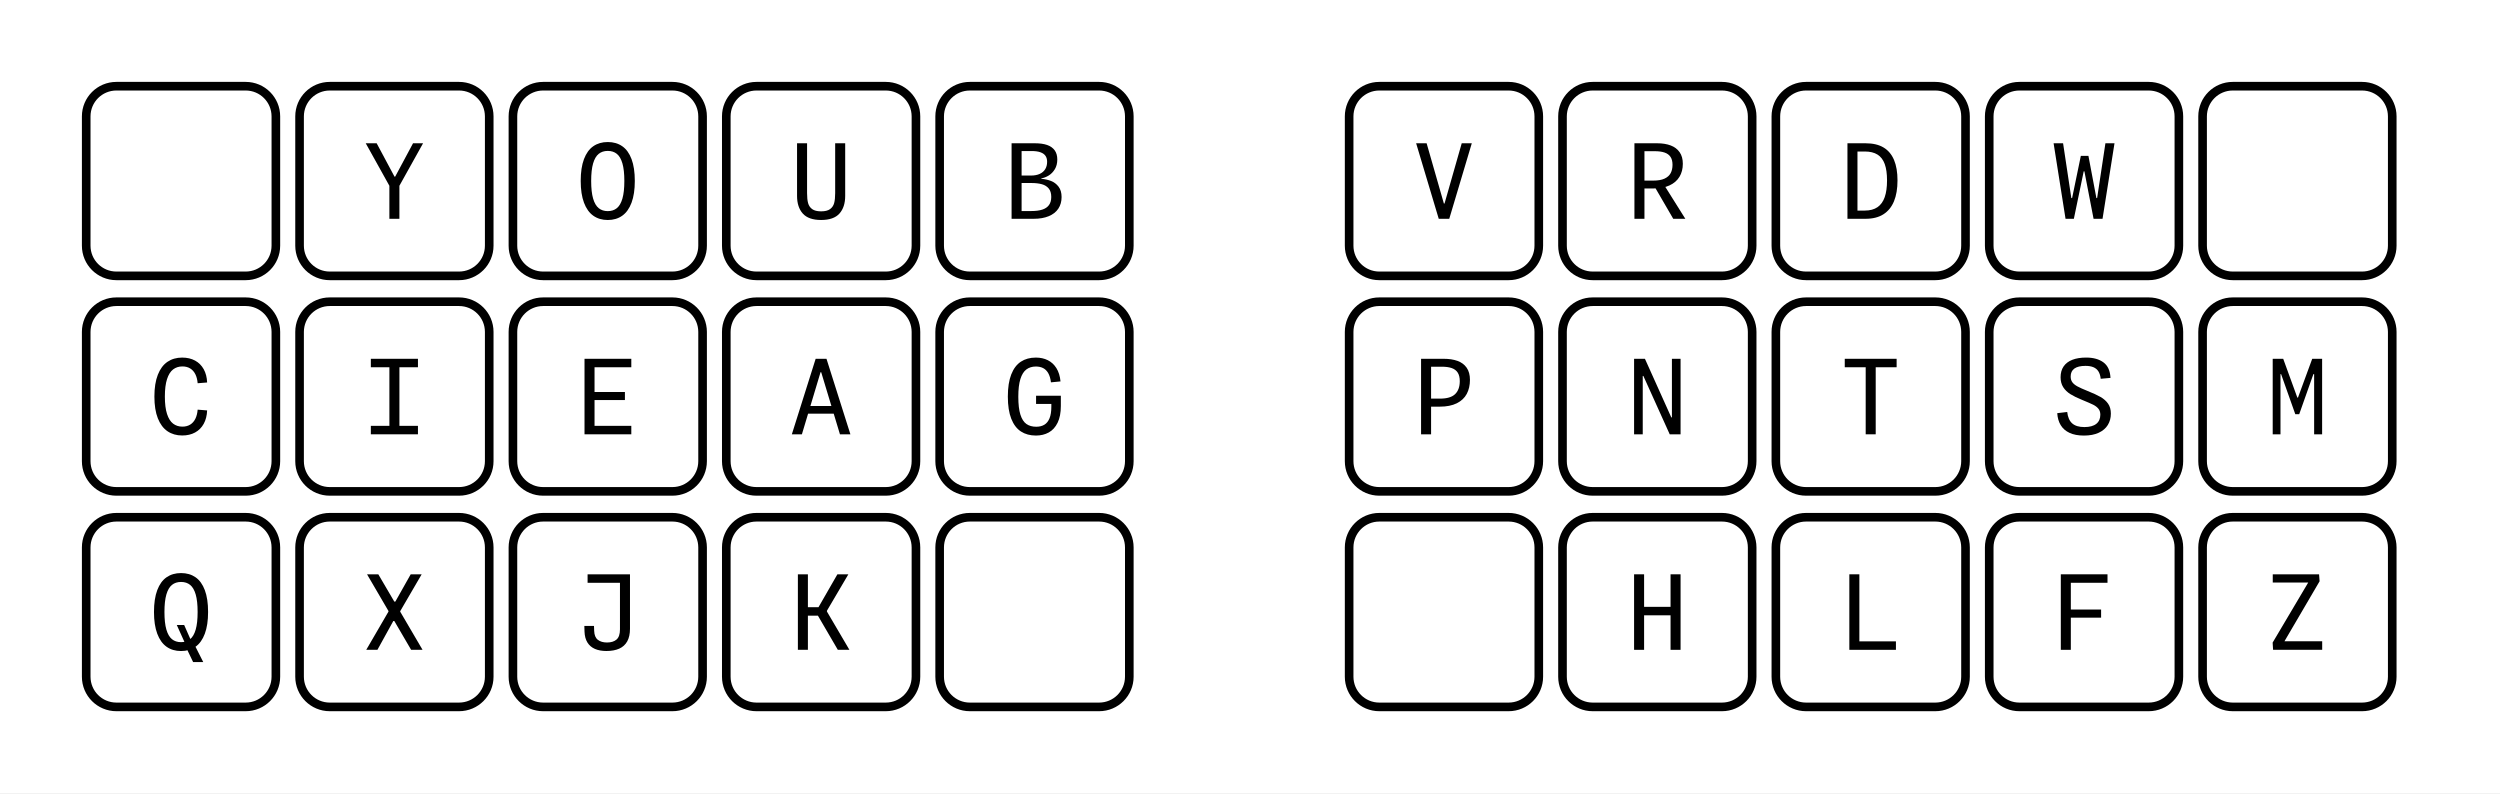
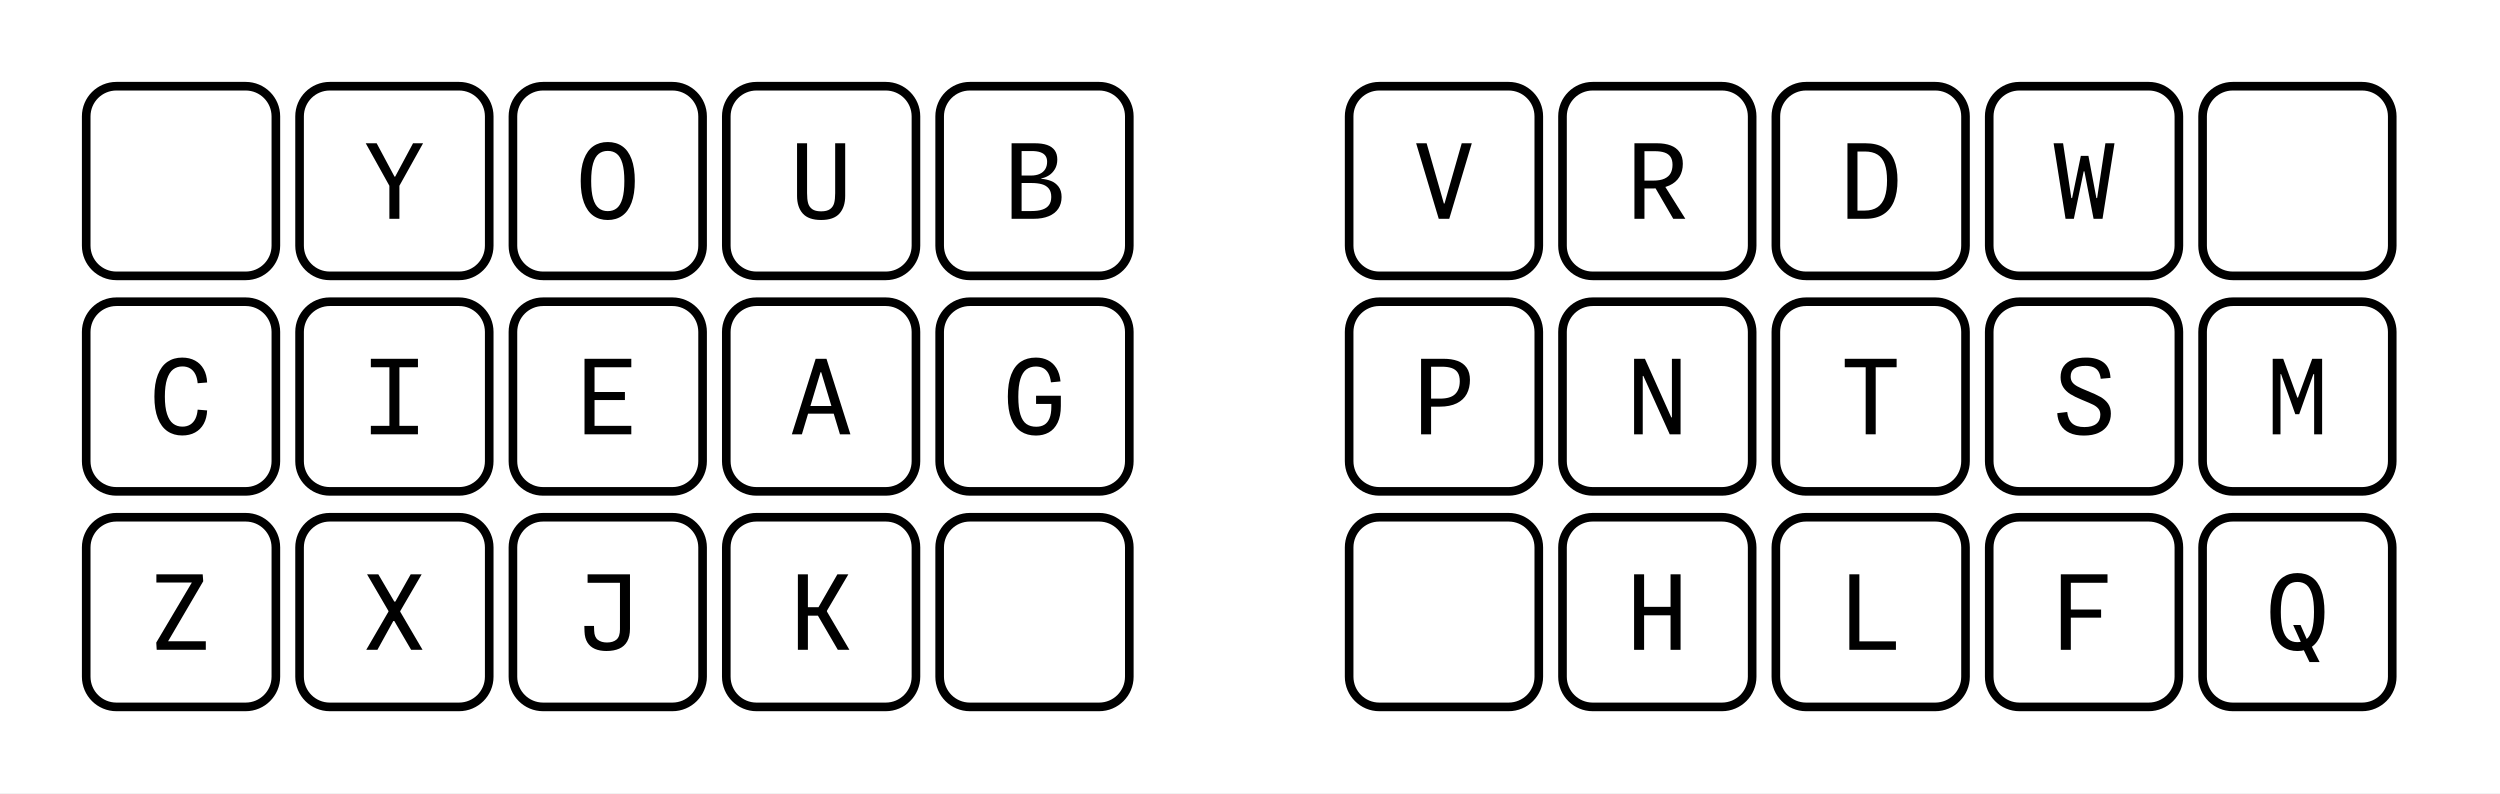
<svg xmlns="http://www.w3.org/2000/svg" xmlns:xlink="http://www.w3.org/1999/xlink" viewBox="0 0 290 92" width="290pt" height="92pt">
  <path fill="#ffffff" fill-rule="nonzero" d="M 0 0v 92h 290v -92Z " />
  <g transform="translate(10 10)">
    <g>
      <path fill="none" stroke="#000000" stroke-width="1" stroke-linecap="butt" stroke-linejoin="miter" stroke-miterlimit="4" d="M 0 0m 3.5 0h 15c 1.933 0 3.5 1.567 3.5 3.5v 15c 0 1.933 -1.567 3.5 -3.5 3.5h -15c -1.933 0 -3.5 -1.567 -3.5 -3.5v -15c 0 -1.933 1.567 -3.5 3.5 -3.5" />
      <g transform="matrix(1 0 0 -1 7.28 15.38)" />
    </g>
    <g transform="matrix(1 0 0 -1 22 22)" />
    <g transform="translate(24.75)">
      <path fill="none" stroke="#000000" stroke-width="1" stroke-linecap="butt" stroke-linejoin="miter" stroke-miterlimit="4" d="M 0 0m 3.5 0h 15c 1.933 0 3.5 1.567 3.5 3.5v 15c 0 1.933 -1.567 3.5 -3.5 3.5h -15c -1.933 0 -3.5 -1.567 -3.5 -3.5v -15c 0 -1.933 1.567 -3.5 3.5 -3.5" />
      <g transform="matrix(1 0 0 -1 7.28 15.38)">
        <use xlink:href="#gF81D1D8D7D5C3CD531D9CE85F6312DC6" x="0" y="0" fill="#000000" fill-rule="nonzero" />
      </g>
    </g>
    <g transform="matrix(1 0 0 -1 46.75 22)" />
    <g transform="translate(49.5)">
      <path fill="none" stroke="#000000" stroke-width="1" stroke-linecap="butt" stroke-linejoin="miter" stroke-miterlimit="4" d="M 0 0m 3.5 0h 15c 1.933 0 3.5 1.567 3.5 3.5v 15c 0 1.933 -1.567 3.5 -3.5 3.5h -15c -1.933 0 -3.5 -1.567 -3.5 -3.5v -15c 0 -1.933 1.567 -3.5 3.5 -3.5" />
      <g transform="matrix(1 0 0 -1 7.28 15.38)">
        <use xlink:href="#g55170A05AB7D95E314842EBCA35113AB" x="0" y="0" fill="#000000" fill-rule="nonzero" />
      </g>
    </g>
    <g transform="matrix(1 0 0 -1 71.5 22)" />
    <g transform="translate(74.25)">
      <path fill="none" stroke="#000000" stroke-width="1" stroke-linecap="butt" stroke-linejoin="miter" stroke-miterlimit="4" d="M 0 0m 3.5 0h 15c 1.933 0 3.5 1.567 3.5 3.5v 15c 0 1.933 -1.567 3.5 -3.5 3.5h -15c -1.933 0 -3.5 -1.567 -3.5 -3.5v -15c 0 -1.933 1.567 -3.5 3.5 -3.5" />
      <g transform="matrix(1 0 0 -1 7.28 15.38)">
        <use xlink:href="#gF7A32F4998AF6D0B096FC54F93CAEB74" x="0" y="0" fill="#000000" fill-rule="nonzero" />
      </g>
    </g>
    <g transform="matrix(1 0 0 -1 96.25 22)" />
    <g transform="translate(99)">
      <path fill="none" stroke="#000000" stroke-width="1" stroke-linecap="butt" stroke-linejoin="miter" stroke-miterlimit="4" d="M 0 0m 3.5 0h 15c 1.933 0 3.5 1.567 3.5 3.5v 15c 0 1.933 -1.567 3.5 -3.5 3.5h -15c -1.933 0 -3.5 -1.567 -3.5 -3.5v -15c 0 -1.933 1.567 -3.5 3.5 -3.5" />
      <g transform="matrix(1 0 0 -1 7.28 15.38)">
        <use xlink:href="#gEEEC33E9A8C63BD3D67A4902F3AEB9E5" x="0" y="0" fill="#000000" fill-rule="nonzero" />
      </g>
    </g>
    <g transform="matrix(1 0 0 -1 121 22)" />
    <g transform="translate(123.75 22)" />
    <g transform="matrix(1 0 0 -1 143.75 22)" />
    <g transform="translate(146.5)">
      <path fill="none" stroke="#000000" stroke-width="1" stroke-linecap="butt" stroke-linejoin="miter" stroke-miterlimit="4" d="M 0 0m 3.5 0h 15c 1.933 0 3.5 1.567 3.5 3.5v 15c 0 1.933 -1.567 3.5 -3.5 3.5h -15c -1.933 0 -3.5 -1.567 -3.5 -3.5v -15c 0 -1.933 1.567 -3.5 3.5 -3.5" />
      <g transform="matrix(1 0 0 -1 7.28 15.38)">
        <use xlink:href="#gA90E4D7E0D2E02DD4B8C9168335211EA" x="0" y="0" fill="#000000" fill-rule="nonzero" />
      </g>
    </g>
    <g transform="matrix(1 0 0 -1 168.5 22)" />
    <g transform="translate(171.25)">
      <path fill="none" stroke="#000000" stroke-width="1" stroke-linecap="butt" stroke-linejoin="miter" stroke-miterlimit="4" d="M 0 0m 3.5 0h 15c 1.933 0 3.5 1.567 3.5 3.5v 15c 0 1.933 -1.567 3.5 -3.5 3.5h -15c -1.933 0 -3.5 -1.567 -3.5 -3.5v -15c 0 -1.933 1.567 -3.5 3.5 -3.5" />
      <g transform="matrix(1 0 0 -1 7.28 15.38)">
        <use xlink:href="#g6B569A06E3786DE1A340BA88F7EAD269" x="0" y="0" fill="#000000" fill-rule="nonzero" />
      </g>
    </g>
    <g transform="matrix(1 0 0 -1 193.25 22)" />
    <g transform="translate(196)">
      <path fill="none" stroke="#000000" stroke-width="1" stroke-linecap="butt" stroke-linejoin="miter" stroke-miterlimit="4" d="M 0 0m 3.5 0h 15c 1.933 0 3.5 1.567 3.5 3.5v 15c 0 1.933 -1.567 3.5 -3.5 3.5h -15c -1.933 0 -3.5 -1.567 -3.5 -3.5v -15c 0 -1.933 1.567 -3.5 3.5 -3.5" />
      <g transform="matrix(1 0 0 -1 7.28 15.38)">
        <use xlink:href="#gAC31615EBC065F8D578738B6F892737A" x="0" y="0" fill="#000000" fill-rule="nonzero" />
      </g>
    </g>
    <g transform="matrix(1 0 0 -1 218 22)" />
    <g transform="translate(220.75)">
      <path fill="none" stroke="#000000" stroke-width="1" stroke-linecap="butt" stroke-linejoin="miter" stroke-miterlimit="4" d="M 0 0m 3.5 0h 15c 1.933 0 3.5 1.567 3.5 3.5v 15c 0 1.933 -1.567 3.5 -3.5 3.5h -15c -1.933 0 -3.5 -1.567 -3.5 -3.5v -15c 0 -1.933 1.567 -3.5 3.5 -3.5" />
      <g transform="matrix(1 0 0 -1 7.28 15.38)">
        <use xlink:href="#g94E56618F1EFF1C747662F8217B0279F" x="0" y="0" fill="#000000" fill-rule="nonzero" />
      </g>
    </g>
    <g transform="matrix(1 0 0 -1 242.75 22)" />
    <g transform="translate(245.5)">
      <path fill="none" stroke="#000000" stroke-width="1" stroke-linecap="butt" stroke-linejoin="miter" stroke-miterlimit="4" d="M 0 0m 3.5 0h 15c 1.933 0 3.5 1.567 3.5 3.5v 15c 0 1.933 -1.567 3.5 -3.5 3.5h -15c -1.933 0 -3.5 -1.567 -3.5 -3.5v -15c 0 -1.933 1.567 -3.5 3.5 -3.5" />
      <g transform="matrix(1 0 0 -1 7.28 15.38)" />
    </g>
  </g>
  <g transform="translate(10 35)">
    <g>
      <path fill="none" stroke="#000000" stroke-width="1" stroke-linecap="butt" stroke-linejoin="miter" stroke-miterlimit="4" d="M 0 0m 3.5 0h 15c 1.933 0 3.5 1.567 3.5 3.5v 15c 0 1.933 -1.567 3.5 -3.5 3.5h -15c -1.933 0 -3.5 -1.567 -3.5 -3.5v -15c 0 -1.933 1.567 -3.5 3.5 -3.5" />
      <g transform="matrix(1 0 0 -1 7.28 15.38)">
        <use xlink:href="#gAC15794E2F74258D5CAADA386EE29F96" x="0" y="0" fill="#000000" fill-rule="nonzero" />
      </g>
    </g>
    <g transform="matrix(1 0 0 -1 22 22)" />
    <g transform="translate(24.75)">
      <path fill="none" stroke="#000000" stroke-width="1" stroke-linecap="butt" stroke-linejoin="miter" stroke-miterlimit="4" d="M 0 0m 3.5 0h 15c 1.933 0 3.5 1.567 3.5 3.5v 15c 0 1.933 -1.567 3.5 -3.5 3.5h -15c -1.933 0 -3.5 -1.567 -3.5 -3.5v -15c 0 -1.933 1.567 -3.5 3.5 -3.5" />
      <g transform="matrix(1 0 0 -1 7.28 15.38)">
        <use xlink:href="#g6778EEA13AF1D1E521F0EEBAB962D8B1" x="0" y="0" fill="#000000" fill-rule="nonzero" />
      </g>
    </g>
    <g transform="matrix(1 0 0 -1 46.75 22)" />
    <g transform="translate(49.5)">
      <path fill="none" stroke="#000000" stroke-width="1" stroke-linecap="butt" stroke-linejoin="miter" stroke-miterlimit="4" d="M 0 0m 3.5 0h 15c 1.933 0 3.5 1.567 3.5 3.5v 15c 0 1.933 -1.567 3.5 -3.5 3.5h -15c -1.933 0 -3.5 -1.567 -3.5 -3.5v -15c 0 -1.933 1.567 -3.5 3.5 -3.5" />
      <g transform="matrix(1 0 0 -1 7.28 15.38)">
        <use xlink:href="#gB8676FBDE6E8F6D3F4261D4361DB0D92" x="0" y="0" fill="#000000" fill-rule="nonzero" />
      </g>
    </g>
    <g transform="matrix(1 0 0 -1 71.5 22)" />
    <g transform="translate(74.25)">
      <path fill="none" stroke="#000000" stroke-width="1" stroke-linecap="butt" stroke-linejoin="miter" stroke-miterlimit="4" d="M 0 0m 3.5 0h 15c 1.933 0 3.5 1.567 3.5 3.5v 15c 0 1.933 -1.567 3.5 -3.5 3.5h -15c -1.933 0 -3.5 -1.567 -3.5 -3.5v -15c 0 -1.933 1.567 -3.5 3.5 -3.5" />
      <g transform="matrix(1 0 0 -1 7.28 15.38)">
        <use xlink:href="#gA1E86D9C7876170A98B5F1F7DE788E87" x="0" y="0" fill="#000000" fill-rule="nonzero" />
      </g>
    </g>
    <g transform="matrix(1 0 0 -1 96.25 22)" />
    <g transform="translate(99)">
      <path fill="none" stroke="#000000" stroke-width="1" stroke-linecap="butt" stroke-linejoin="miter" stroke-miterlimit="4" d="M 0 0m 3.5 0h 15c 1.933 0 3.5 1.567 3.5 3.5v 15c 0 1.933 -1.567 3.5 -3.5 3.5h -15c -1.933 0 -3.5 -1.567 -3.5 -3.5v -15c 0 -1.933 1.567 -3.5 3.5 -3.5" />
      <g transform="matrix(1 0 0 -1 7.28 15.38)">
        <use xlink:href="#g953B36FCF0BCFC8198F0FE85A38EB3BD" x="0" y="0" fill="#000000" fill-rule="nonzero" />
      </g>
    </g>
    <g transform="matrix(1 0 0 -1 121 22)" />
    <g transform="translate(123.75 22)" />
    <g transform="matrix(1 0 0 -1 143.75 22)" />
    <g transform="translate(146.5)">
      <path fill="none" stroke="#000000" stroke-width="1" stroke-linecap="butt" stroke-linejoin="miter" stroke-miterlimit="4" d="M 0 0m 3.5 0h 15c 1.933 0 3.5 1.567 3.5 3.5v 15c 0 1.933 -1.567 3.5 -3.5 3.5h -15c -1.933 0 -3.5 -1.567 -3.5 -3.5v -15c 0 -1.933 1.567 -3.5 3.5 -3.5" />
      <g transform="matrix(1 0 0 -1 7.28 15.38)">
        <use xlink:href="#gC3CB5ACDE75CB1D80CD546352777AE0D" x="0" y="0" fill="#000000" fill-rule="nonzero" />
      </g>
    </g>
    <g transform="matrix(1 0 0 -1 168.5 22)" />
    <g transform="translate(171.25)">
      <path fill="none" stroke="#000000" stroke-width="1" stroke-linecap="butt" stroke-linejoin="miter" stroke-miterlimit="4" d="M 0 0m 3.5 0h 15c 1.933 0 3.5 1.567 3.5 3.5v 15c 0 1.933 -1.567 3.5 -3.5 3.5h -15c -1.933 0 -3.5 -1.567 -3.5 -3.5v -15c 0 -1.933 1.567 -3.5 3.5 -3.5" />
      <g transform="matrix(1 0 0 -1 7.28 15.38)">
        <use xlink:href="#g7F122162EA9EDD3F1D1B97F5A2971AE5" x="0" y="0" fill="#000000" fill-rule="nonzero" />
      </g>
    </g>
    <g transform="matrix(1 0 0 -1 193.25 22)" />
    <g transform="translate(196)">
      <path fill="none" stroke="#000000" stroke-width="1" stroke-linecap="butt" stroke-linejoin="miter" stroke-miterlimit="4" d="M 0 0m 3.5 0h 15c 1.933 0 3.5 1.567 3.5 3.5v 15c 0 1.933 -1.567 3.5 -3.5 3.5h -15c -1.933 0 -3.5 -1.567 -3.5 -3.5v -15c 0 -1.933 1.567 -3.5 3.5 -3.5" />
      <g transform="matrix(1 0 0 -1 7.28 15.38)">
        <use xlink:href="#g4AC69970FFA3C5AE996ABD5574709EB0" x="0" y="0" fill="#000000" fill-rule="nonzero" />
      </g>
    </g>
    <g transform="matrix(1 0 0 -1 218 22)" />
    <g transform="translate(220.75)">
      <path fill="none" stroke="#000000" stroke-width="1" stroke-linecap="butt" stroke-linejoin="miter" stroke-miterlimit="4" d="M 0 0m 3.5 0h 15c 1.933 0 3.5 1.567 3.5 3.5v 15c 0 1.933 -1.567 3.5 -3.5 3.5h -15c -1.933 0 -3.5 -1.567 -3.5 -3.5v -15c 0 -1.933 1.567 -3.5 3.5 -3.5" />
      <g transform="matrix(1 0 0 -1 7.28 15.38)">
        <use xlink:href="#g906DBAAD97D77E212507CC7F838A6A7C" x="0" y="0" fill="#000000" fill-rule="nonzero" />
      </g>
    </g>
    <g transform="matrix(1 0 0 -1 242.75 22)" />
    <g transform="translate(245.5)">
      <path fill="none" stroke="#000000" stroke-width="1" stroke-linecap="butt" stroke-linejoin="miter" stroke-miterlimit="4" d="M 0 0m 3.5 0h 15c 1.933 0 3.5 1.567 3.5 3.5v 15c 0 1.933 -1.567 3.5 -3.5 3.5h -15c -1.933 0 -3.5 -1.567 -3.5 -3.5v -15c 0 -1.933 1.567 -3.5 3.5 -3.5" />
      <g transform="matrix(1 0 0 -1 7.28 15.38)">
        <use xlink:href="#g333A6B844D2D83823D2C6AA02C7FDFCE" x="0" y="0" fill="#000000" fill-rule="nonzero" />
      </g>
    </g>
  </g>
  <g transform="translate(10 60)">
    <g>
      <path fill="none" stroke="#000000" stroke-width="1" stroke-linecap="butt" stroke-linejoin="miter" stroke-miterlimit="4" d="M 0 0m 3.5 0h 15c 1.933 0 3.5 1.567 3.5 3.5v 15c 0 1.933 -1.567 3.5 -3.5 3.5h -15c -1.933 0 -3.5 -1.567 -3.5 -3.5v -15c 0 -1.933 1.567 -3.5 3.5 -3.5" />
      <g transform="matrix(1 0 0 -1 7.28 15.38)">
-         <use xlink:href="#g226F4083399CCBD290056C737194F35D" x="0" y="0" fill="#000000" fill-rule="nonzero" />
+         <use xlink:href="#gDB0772B5A0557374EBD58C48F1B2D8E6" x="0" y="0" fill="#000000" fill-rule="nonzero" />
      </g>
    </g>
    <g transform="matrix(1 0 0 -1 22 22)" />
    <g transform="translate(24.75)">
      <path fill="none" stroke="#000000" stroke-width="1" stroke-linecap="butt" stroke-linejoin="miter" stroke-miterlimit="4" d="M 0 0m 3.5 0h 15c 1.933 0 3.5 1.567 3.5 3.5v 15c 0 1.933 -1.567 3.5 -3.5 3.5h -15c -1.933 0 -3.5 -1.567 -3.5 -3.5v -15c 0 -1.933 1.567 -3.5 3.5 -3.5" />
      <g transform="matrix(1 0 0 -1 7.28 15.38)">
        <use xlink:href="#gBCFBB4CB2548C6DA43A25EC0B472DD8C" x="0" y="0" fill="#000000" fill-rule="nonzero" />
      </g>
    </g>
    <g transform="matrix(1 0 0 -1 46.75 22)" />
    <g transform="translate(49.5)">
      <path fill="none" stroke="#000000" stroke-width="1" stroke-linecap="butt" stroke-linejoin="miter" stroke-miterlimit="4" d="M 0 0m 3.5 0h 15c 1.933 0 3.5 1.567 3.5 3.5v 15c 0 1.933 -1.567 3.5 -3.5 3.5h -15c -1.933 0 -3.5 -1.567 -3.5 -3.5v -15c 0 -1.933 1.567 -3.5 3.5 -3.5" />
      <g transform="matrix(1 0 0 -1 7.28 15.38)">
        <use xlink:href="#g23E0AAEB303324C384E72AEB8678E752" x="0" y="0" fill="#000000" fill-rule="nonzero" />
      </g>
    </g>
    <g transform="matrix(1 0 0 -1 71.5 22)" />
    <g transform="translate(74.25)">
      <path fill="none" stroke="#000000" stroke-width="1" stroke-linecap="butt" stroke-linejoin="miter" stroke-miterlimit="4" d="M 0 0m 3.5 0h 15c 1.933 0 3.5 1.567 3.5 3.5v 15c 0 1.933 -1.567 3.5 -3.5 3.5h -15c -1.933 0 -3.5 -1.567 -3.5 -3.5v -15c 0 -1.933 1.567 -3.5 3.5 -3.5" />
      <g transform="matrix(1 0 0 -1 7.28 15.38)">
        <use xlink:href="#g956C72F7EC8CA91748810738A16E68A7" x="0" y="0" fill="#000000" fill-rule="nonzero" />
      </g>
    </g>
    <g transform="matrix(1 0 0 -1 96.25 22)" />
    <g transform="translate(99)">
      <path fill="none" stroke="#000000" stroke-width="1" stroke-linecap="butt" stroke-linejoin="miter" stroke-miterlimit="4" d="M 0 0m 3.5 0h 15c 1.933 0 3.5 1.567 3.5 3.5v 15c 0 1.933 -1.567 3.5 -3.5 3.5h -15c -1.933 0 -3.5 -1.567 -3.5 -3.5v -15c 0 -1.933 1.567 -3.5 3.5 -3.5" />
      <g transform="matrix(1 0 0 -1 7.28 15.38)" />
    </g>
    <g transform="matrix(1 0 0 -1 121 22)" />
    <g transform="translate(123.75 22)" />
    <g transform="matrix(1 0 0 -1 143.75 22)" />
    <g transform="translate(146.5)">
      <path fill="none" stroke="#000000" stroke-width="1" stroke-linecap="butt" stroke-linejoin="miter" stroke-miterlimit="4" d="M 0 0m 3.5 0h 15c 1.933 0 3.5 1.567 3.5 3.5v 15c 0 1.933 -1.567 3.5 -3.5 3.5h -15c -1.933 0 -3.5 -1.567 -3.5 -3.5v -15c 0 -1.933 1.567 -3.5 3.5 -3.5" />
      <g transform="matrix(1 0 0 -1 7.28 15.38)" />
    </g>
    <g transform="matrix(1 0 0 -1 168.5 22)" />
    <g transform="translate(171.25)">
      <path fill="none" stroke="#000000" stroke-width="1" stroke-linecap="butt" stroke-linejoin="miter" stroke-miterlimit="4" d="M 0 0m 3.5 0h 15c 1.933 0 3.5 1.567 3.5 3.5v 15c 0 1.933 -1.567 3.5 -3.5 3.5h -15c -1.933 0 -3.5 -1.567 -3.5 -3.5v -15c 0 -1.933 1.567 -3.5 3.5 -3.5" />
      <g transform="matrix(1 0 0 -1 7.28 15.38)">
        <use xlink:href="#gEEDA76364BDD381432F01D6A0D1B8438" x="0" y="0" fill="#000000" fill-rule="nonzero" />
      </g>
    </g>
    <g transform="matrix(1 0 0 -1 193.25 22)" />
    <g transform="translate(196)">
      <path fill="none" stroke="#000000" stroke-width="1" stroke-linecap="butt" stroke-linejoin="miter" stroke-miterlimit="4" d="M 0 0m 3.5 0h 15c 1.933 0 3.5 1.567 3.5 3.5v 15c 0 1.933 -1.567 3.5 -3.5 3.5h -15c -1.933 0 -3.5 -1.567 -3.5 -3.5v -15c 0 -1.933 1.567 -3.5 3.5 -3.5" />
      <g transform="matrix(1 0 0 -1 7.28 15.38)">
        <use xlink:href="#gE9D0D679D40CD9B86F16691B5FC1DBF6" x="0" y="0" fill="#000000" fill-rule="nonzero" />
      </g>
    </g>
    <g transform="matrix(1 0 0 -1 218 22)" />
    <g transform="translate(220.75)">
      <path fill="none" stroke="#000000" stroke-width="1" stroke-linecap="butt" stroke-linejoin="miter" stroke-miterlimit="4" d="M 0 0m 3.5 0h 15c 1.933 0 3.5 1.567 3.5 3.5v 15c 0 1.933 -1.567 3.5 -3.5 3.5h -15c -1.933 0 -3.5 -1.567 -3.5 -3.5v -15c 0 -1.933 1.567 -3.5 3.5 -3.5" />
      <g transform="matrix(1 0 0 -1 7.28 15.38)">
        <use xlink:href="#g5EECB7EBD49DAC3E8587ACA784A17676" x="0" y="0" fill="#000000" fill-rule="nonzero" />
      </g>
    </g>
    <g transform="matrix(1 0 0 -1 242.75 22)" />
    <g transform="translate(245.5)">
      <path fill="none" stroke="#000000" stroke-width="1" stroke-linecap="butt" stroke-linejoin="miter" stroke-miterlimit="4" d="M 0 0m 3.5 0h 15c 1.933 0 3.5 1.567 3.5 3.5v 15c 0 1.933 -1.567 3.5 -3.5 3.5h -15c -1.933 0 -3.5 -1.567 -3.5 -3.5v -15c 0 -1.933 1.567 -3.5 3.5 -3.5" />
      <g transform="matrix(1 0 0 -1 7.28 15.38)">
-         <use xlink:href="#gDB0772B5A0557374EBD58C48F1B2D8E6" x="0" y="0" fill="#000000" fill-rule="nonzero" />
+         <use xlink:href="#g226F4083399CCBD290056C737194F35D" x="0" y="0" fill="#000000" fill-rule="nonzero" />
      </g>
    </g>
  </g>
  <defs>
    <symbol id="gF81D1D8D7D5C3CD531D9CE85F6312DC6" overflow="visible">
      <path d="M 0 0m 3.138 0v 4.612h 1.162v -4.612h -1.162Z m -1.476 8.76l 2.072 -3.872h 0.074l 2.074 3.872h 1.164l -2.826 -5.074h -1.002l -2.822 5.074h 1.266Z " />
    </symbol>
    <symbol id="g55170A05AB7D95E314842EBCA35113AB" overflow="visible">
      <path d="M 0 0m 6.479 1.868q -0.379 -1.014 -1.079 -1.511q -0.7 -0.497 -1.678 -0.497q -0.978 0 -1.679 0.497q -0.701 0.497 -1.081 1.511q -0.38 1.014 -0.38 2.52q 0 1.526 0.379 2.534q 0.379 1.008 1.081 1.495q 0.702 0.487 1.68 0.487q 0.978 0 1.679 -0.487q 0.701 -0.487 1.079 -1.495q 0.378 -1.008 0.378 -2.534q 0 -1.506 -0.379 -2.52Z m -1.058 4.554q -0.223 0.768 -0.646 1.11q -0.423 0.342 -1.053 0.342q -0.63 0 -1.054 -0.342q -0.424 -0.342 -0.648 -1.111q -0.224 -0.769 -0.224 -2.033q 0 -1.268 0.224 -2.039q 0.224 -0.771 0.648 -1.115q 0.424 -0.344 1.054 -0.344q 0.63 0 1.053 0.344q 0.423 0.344 0.646 1.114q 0.223 0.77 0.223 2.04q 0 1.266 -0.223 2.034Z " />
    </symbol>
    <symbol id="gF7A32F4998AF6D0B096FC54F93CAEB74" overflow="visible">
      <path d="M 0 0m 4.757 1.123q 0.355 0.259 0.474 0.697q 0.119 0.438 0.119 1.154v 5.786h 1.162v -6.106q 0 -1.3 -0.666 -2.046q -0.666 -0.746 -2.126 -0.746q -1.46 0 -2.126 0.746q -0.666 0.746 -0.666 2.046v 6.106h 1.162v -5.786q 0 -0.716 0.119 -1.154q 0.119 -0.438 0.474 -0.697q 0.355 -0.259 1.037 -0.259q 0.682 0 1.037 0.259Z " />
    </symbol>
    <symbol id="gEEEC33E9A8C63BD3D67A4902F3AEB9E5" overflow="visible">
      <path d="M 0 0m 1.064 0v 8.76h 1.162v -8.76h -1.162Z m 4.118 8.564q 0.57 -0.196 0.877 -0.615q 0.307 -0.419 0.307 -1.065q 0 -0.658 -0.283 -1.128q -0.283 -0.47 -0.708 -0.732q -0.425 -0.262 -0.865 -0.336v -0.048q 0.604 -0.048 1.128 -0.252q 0.524 -0.204 0.875 -0.661q 0.351 -0.457 0.351 -1.203q 0 -0.782 -0.379 -1.35q -0.379 -0.568 -1.108 -0.871q -0.729 -0.303 -1.747 -0.303h -1.738v 0.9h 1.478q 0.758 0 1.264 0.167q 0.506 0.167 0.769 0.528q 0.263 0.361 0.263 0.941q 0 0.62 -0.291 0.975q -0.291 0.355 -0.794 0.497q -0.503 0.142 -1.211 0.142h -1.928l -0.004 0.866h 1.878q 0.592 0 1.012 0.192q 0.42 0.192 0.639 0.551q 0.219 0.359 0.219 0.857q 0 0.404 -0.183 0.678q -0.183 0.274 -0.584 0.42q -0.401 0.146 -1.049 0.146h -1.566v 0.9h 1.978q 0.83 0 1.4 -0.196Z " />
    </symbol>
    <symbol id="gA90E4D7E0D2E02DD4B8C9168335211EA" overflow="visible">
      <path d="M 0 0m 1.708 8.76l 2.002 -6.988h 0.076l 1.994 6.988h 1.168l -2.614 -8.76h -1.22l -2.622 8.76h 1.216Z " />
    </symbol>
    <symbol id="g6B569A06E3786DE1A340BA88F7EAD269" overflow="visible">
      <path d="M 0 0m 6.968 0h -1.402l -2.22 3.824l 1.06 0.258l 2.562 -4.082Z m -5.904 0v 8.76h 1.162v -8.76h -1.162Z m 3.482 4.655q 0.494 0.225 0.715 0.631q 0.221 0.406 0.221 0.978q 0 0.57 -0.232 0.917q -0.232 0.347 -0.689 0.504q -0.457 0.157 -1.159 0.157h -1.598v 0.918h 1.9q 0.904 0 1.569 -0.253q 0.665 -0.253 1.035 -0.783q 0.37 -0.53 0.37 -1.344q 0 -0.868 -0.392 -1.512q -0.392 -0.644 -1.153 -0.996q -0.761 -0.352 -1.837 -0.352h -1.512v 0.91h 1.474q 0.794 0 1.288 0.225Z " />
    </symbol>
    <symbol id="gAC31615EBC065F8D578738B6F892737A" overflow="visible">
      <path d="M 0 0m 1.024 0v 8.76h 1.162v -8.76h -1.162Z m 4.325 6.351q -0.267 0.737 -0.836 1.096q -0.569 0.359 -1.483 0.359h -1.376v 0.954h 1.472q 1.272 0 2.085 -0.489q 0.813 -0.489 1.216 -1.445q 0.403 -0.956 0.403 -2.376q 0 -1.426 -0.406 -2.414q -0.406 -0.988 -1.226 -1.512q -0.82 -0.524 -2.072 -0.524h -1.472v 0.954h 1.376q 0.904 0 1.475 0.391q 0.571 0.391 0.841 1.164q 0.27 0.773 0.27 1.941q 0 1.164 -0.267 1.901Z " />
    </symbol>
    <symbol id="g94E56618F1EFF1C747662F8217B0279F" overflow="visible">
      <path d="M 0 0m 1.288 8.76l 0.956 -6.352h 0.092l 1.01 4.89h 0.882l 0.922 -4.89h 0.088l 0.96 6.352h 1.054l -1.388 -8.76h -1.04l -1.064 5.504h -0.08l -1.142 -5.504h -0.966l -1.384 8.76h 1.1Z " />
    </symbol>
    <symbol id="gAC15794E2F74258D5CAADA386EE29F96" overflow="visible">
      <path d="M 0 0m 2.096 2.358q 0.252 -0.774 0.705 -1.121q 0.453 -0.347 1.079 -0.347q 0.522 0 0.903 0.235q 0.381 0.235 0.598 0.675q 0.217 0.44 0.267 1.06l 1.1 -0.088q -0.038 -0.906 -0.399 -1.559q -0.361 -0.653 -0.999 -1.001q -0.638 -0.348 -1.498 -0.348q -0.978 0 -1.7 0.49q -0.722 0.49 -1.122 1.499q -0.4 1.009 -0.4 2.523q 0 1.52 0.398 2.532q 0.398 1.012 1.119 1.502q 0.721 0.49 1.705 0.49q 0.856 0 1.495 -0.348q 0.639 -0.348 1.001 -0.997q 0.362 -0.649 0.4 -1.543l -1.1 -0.088q -0.05 0.608 -0.267 1.045q -0.217 0.437 -0.598 0.671q -0.381 0.234 -0.903 0.234q -0.626 0 -1.079 -0.347q -0.453 -0.347 -0.705 -1.123q -0.252 -0.776 -0.252 -2.028q 0 -1.244 0.252 -2.018Z " />
    </symbol>
    <symbol id="g6778EEA13AF1D1E521F0EEBAB962D8B1" overflow="visible">
      <path d="M 0 0m 3.14 0v 8.76h 1.162v -8.76h -1.162Z m 3.312 8.76v -0.982h -5.464v 0.982h 5.464Z m -5.464 -7.778h 5.464v -0.982h -5.464v 0.982Z " />
    </symbol>
    <symbol id="gB8676FBDE6E8F6D3F4261D4361DB0D92" overflow="visible">
      <path d="M 0 0m 1.024 0v 8.76h 1.162v -8.76h -1.162Z m 5.428 0h -4.766v 0.982h 4.766v -0.982Z m -0.742 3.974h -3.964v 0.934h 3.964v -0.934Z m -4.024 3.804v 0.982h 4.766v -0.982h -4.766Z " />
    </symbol>
    <symbol id="gA1E86D9C7876170A98B5F1F7DE788E87" overflow="visible">
      <path d="M 0 0m 5.904 0l -2.176 7.206h -0.074l -2.164 -7.206h -1.166l 2.762 8.76h 1.256l 2.774 -8.76h -1.212Z m -4.204 3.282h 4.074v -0.888h -4.074v 0.888Z " />
    </symbol>
    <symbol id="g953B36FCF0BCFC8198F0FE85A38EB3BD" overflow="visible">
      <path d="M 0 0m 6.778 4.478v -1.192q 0 -1.178 -0.377 -1.946q -0.377 -0.768 -1.025 -1.126q -0.648 -0.358 -1.486 -0.358q -1.016 0 -1.741 0.472q -0.725 0.472 -1.122 1.478q -0.397 1.006 -0.397 2.57q 0 1.564 0.395 2.57q 0.395 1.006 1.118 1.48q 0.723 0.474 1.739 0.474q 0.772 0 1.382 -0.302q 0.61 -0.302 0.998 -0.92q 0.388 -0.618 0.478 -1.542l -1.11 -0.108q -0.08 0.664 -0.317 1.071q -0.237 0.407 -0.596 0.586q -0.359 0.179 -0.833 0.179q -0.65 0 -1.102 -0.337q -0.452 -0.337 -0.695 -1.11q -0.243 -0.773 -0.243 -2.057q 0 -1.314 0.243 -2.079q 0.243 -0.765 0.699 -1.084q 0.456 -0.319 1.138 -0.319q 0.554 0 0.942 0.234q 0.388 0.234 0.599 0.748q 0.211 0.514 0.211 1.342v 0.672l 0.434 -0.35h -2.206v 0.954h 2.874Z " />
    </symbol>
    <symbol id="gC3CB5ACDE75CB1D80CD546352777AE0D" overflow="visible">
      <path d="M 0 0m 1.064 0v 8.76h 1.162v -8.76h -1.162Z m 3.95 4.663q 0.54 0.523 0.54 1.503q 0 0.614 -0.234 0.983q -0.234 0.369 -0.693 0.531q -0.459 0.162 -1.163 0.162h -1.74v 0.918h 1.97q 0.918 0 1.596 -0.244q 0.678 -0.244 1.061 -0.788q 0.383 -0.544 0.383 -1.414q 0 -0.93 -0.371 -1.627q -0.371 -0.697 -1.157 -1.088q -0.786 -0.391 -1.978 -0.391h -1.524v 0.932h 1.568q 1.202 0 1.742 0.523Z " />
    </symbol>
    <symbol id="g7F122162EA9EDD3F1D1B97F5A2971AE5" overflow="visible">
      <path d="M 0 0m 2.1 6.772h -0.072v -6.772h -1.004v 8.76h 1.258l 3.058 -6.798h 0.072v 6.798h 1.004v -8.76h -1.258l -3.058 6.772Z " />
    </symbol>
    <symbol id="g4AC69970FFA3C5AE996ABD5574709EB0" overflow="visible">
      <path d="M 0 0m 3.14 0v 8.76h 1.162v -8.76h -1.162Z m -2.428 8.76h 6.016v -0.982h -6.016v 0.982Z " />
    </symbol>
    <symbol id="g906DBAAD97D77E212507CC7F838A6A7C" overflow="visible">
      <path d="M 0 0m 5.381 7.307q -0.213 0.329 -0.582 0.48q -0.369 0.151 -0.915 0.151q -0.856 0 -1.286 -0.311q -0.43 -0.311 -0.43 -0.919q 0 -0.402 0.19 -0.665q 0.19 -0.263 0.587 -0.482q 0.397 -0.219 1.171 -0.529q 0.966 -0.384 1.521 -0.703q 0.555 -0.319 0.874 -0.78q 0.319 -0.461 0.319 -1.151q 0 -0.742 -0.353 -1.316q -0.353 -0.574 -1.055 -0.901q -0.702 -0.327 -1.712 -0.327q -1 0 -1.672 0.313q -0.672 0.313 -1.025 0.894q -0.353 0.581 -0.403 1.391l 1.156 0.138q 0.102 -0.906 0.584 -1.328q 0.482 -0.422 1.408 -0.422q 0.91 0 1.38 0.373q 0.47 0.373 0.47 1.063q 0 0.426 -0.229 0.7q -0.229 0.274 -0.602 0.458q -0.373 0.184 -1.309 0.57q -0.81 0.328 -1.334 0.656q -0.524 0.328 -0.83 0.806q -0.306 0.478 -0.306 1.154q 0 0.742 0.349 1.253q 0.349 0.511 1.013 0.77q 0.664 0.259 1.606 0.259q 1.254 0 2.009 -0.562q 0.755 -0.562 0.811 -1.796l -1.134 -0.102q -0.058 0.536 -0.271 0.865Z " />
    </symbol>
    <symbol id="g333A6B844D2D83823D2C6AA02C7FDFCE" overflow="visible">
      <path d="M 0 0m 2.072 8.76l 1.64 -4.504h 0.072l 1.654 4.504h 1.148v -8.76h -0.926v 6.98h -0.088l -1.642 -4.646h -0.456l -1.646 4.646h -0.072v -6.98h -0.902v 8.76h 1.218Z " />
    </symbol>
+     <symbol id="gDB0772B5A0557374EBD58C48F1B2D8E6" overflow="visible">
+       <path d="M 0 0m 6.232 8.76l 0.062 -0.806l -4.242 -7.244l -0.192 0.286h 4.734v -0.996h -5.696l -0.052 0.84l 4.208 7.102l 0.178 -0.138h -4.372v 0.956h 5.372Z " />
+     </symbol>
+     <symbol id="gBCFBB4CB2548C6DA43A25EC0B472DD8C" overflow="visible">
+       <path d="M 0 0m 1.854 8.76l 5.132 -8.76h -1.324l -5.116 8.76h 1.308Z m 3.758 0h 1.272l -2.744 -4.712l -0.668 0.912l 2.14 3.8Z m -3.862 -8.76h -1.296l 2.878 4.948l 0.612 -0.968l -2.194 -3.98Z m 2.646 5.594v -2.252h -1.364v 2.252h 1.364Z " />
+     </symbol>
+     <symbol id="g23E0AAEB303324C384E72AEB8678E752" overflow="visible">
+       <path d="M 0 0m 2.124 2.768l 0.02 -0.572q 0.028 -0.732 0.432 -1.039q 0.404 -0.307 1.054 -0.307q 0.712 0 1.109 0.344q 0.397 0.344 0.397 1.176v 6.39h 1.162v -6.312q 0 -0.894 -0.319 -1.466q -0.319 -0.572 -0.927 -0.845q -0.608 -0.273 -1.49 -0.273q -0.768 0 -1.326 0.24q -0.558 0.24 -0.872 0.741q -0.314 0.501 -0.34 1.267l -0.02 0.656h 1.12Z m 3.704 5.01h -4.448v 0.982h 4.448v -0.982Z " />
+     </symbol>
+     <symbol id="g956C72F7EC8CA91748810738A16E68A7" overflow="visible">
+       <path d="M 0 0m 1.024 0v 8.76h 1.162v -8.76h -1.162Z m 2.844 4.948l -0.68 -0.4l 2.42 4.212h 1.272l -2.484 -4.222v -0.1l 2.606 -4.438h -1.344l -2.49 4.272l 0.664 -0.308h -1.948v 0.984h 1.984Z " />
+     </symbol>
+     <symbol id="gEEDA76364BDD381432F01D6A0D1B8438" overflow="visible">
+       <path d="M 0 0m 1.024 0v 8.76h 1.162v -8.76h -1.162Z m 4.23 0v 8.76h 1.162v -8.76h -1.162Z m -3.612 4.986h 4.164v -0.982h -4.164v 0.982Z " />
+     </symbol>
+     <symbol id="gE9D0D679D40CD9B86F16691B5FC1DBF6" overflow="visible">
+       <path d="M 0 0m 1.244 0v 8.76h 1.162v -8.76h -1.162Z m 5.404 0h -4.794v 0.982h 4.794v -0.982Z " />
+     </symbol>
+     <symbol id="g5EECB7EBD49DAC3E8587ACA784A17676" overflow="visible">
+       <path d="M 0 0m 1.024 0v 8.76h 1.162v -8.76h -1.162Z m 4.674 3.732h -3.952v 0.942h 3.952v -0.942Z m -4.012 4.046v 0.982h 4.754v -0.982h -4.754Z " />
+     </symbol>
    <symbol id="g226F4083399CCBD290056C737194F35D" overflow="visible">
      <path d="M 0 0m 4.898 1.032l 0.294 -0.268l 1.104 -2.184h -1.174l -0.838 1.746l -0.022 0.264l -1.036 2.29h 0.858l 0.814 -1.848Z m 1.581 0.836q -0.379 -1.014 -1.079 -1.511q -0.7 -0.497 -1.678 -0.497q -0.978 0 -1.679 0.497q -0.701 0.497 -1.081 1.511q -0.38 1.014 -0.38 2.52q 0 1.526 0.379 2.534q 0.379 1.008 1.081 1.495q 0.702 0.487 1.68 0.487q 0.978 0 1.679 -0.487q 0.701 -0.487 1.079 -1.495q 0.378 -1.008 0.378 -2.534q 0 -1.506 -0.379 -2.52Z m -1.058 4.554q -0.223 0.768 -0.646 1.11q -0.423 0.342 -1.053 0.342q -0.63 0 -1.054 -0.342q -0.424 -0.342 -0.648 -1.111q -0.224 -0.769 -0.224 -2.033q 0 -1.268 0.224 -2.039q 0.224 -0.771 0.648 -1.115q 0.424 -0.344 1.054 -0.344q 0.63 0 1.053 0.344q 0.423 0.344 0.646 1.114q 0.223 0.77 0.223 2.04q 0 1.266 -0.223 2.034Z " />
    </symbol>
-     <symbol id="gBCFBB4CB2548C6DA43A25EC0B472DD8C" overflow="visible">
-       <path d="M 0 0m 1.854 8.76l 5.132 -8.76h -1.324l -5.116 8.76h 1.308Z m 3.758 0h 1.272l -2.744 -4.712l -0.668 0.912l 2.14 3.8Z m -3.862 -8.76h -1.296l 2.878 4.948l 0.612 -0.968l -2.194 -3.98Z m 2.646 5.594v -2.252h -1.364v 2.252h 1.364Z " />
-     </symbol>
-     <symbol id="g23E0AAEB303324C384E72AEB8678E752" overflow="visible">
-       <path d="M 0 0m 2.124 2.768l 0.02 -0.572q 0.028 -0.732 0.432 -1.039q 0.404 -0.307 1.054 -0.307q 0.712 0 1.109 0.344q 0.397 0.344 0.397 1.176v 6.39h 1.162v -6.312q 0 -0.894 -0.319 -1.466q -0.319 -0.572 -0.927 -0.845q -0.608 -0.273 -1.49 -0.273q -0.768 0 -1.326 0.24q -0.558 0.24 -0.872 0.741q -0.314 0.501 -0.34 1.267l -0.02 0.656h 1.12Z m 3.704 5.01h -4.448v 0.982h 4.448v -0.982Z " />
-     </symbol>
-     <symbol id="g956C72F7EC8CA91748810738A16E68A7" overflow="visible">
-       <path d="M 0 0m 1.024 0v 8.76h 1.162v -8.76h -1.162Z m 2.844 4.948l -0.68 -0.4l 2.42 4.212h 1.272l -2.484 -4.222v -0.1l 2.606 -4.438h -1.344l -2.49 4.272l 0.664 -0.308h -1.948v 0.984h 1.984Z " />
-     </symbol>
-     <symbol id="gEEDA76364BDD381432F01D6A0D1B8438" overflow="visible">
-       <path d="M 0 0m 1.024 0v 8.76h 1.162v -8.76h -1.162Z m 4.23 0v 8.76h 1.162v -8.76h -1.162Z m -3.612 4.986h 4.164v -0.982h -4.164v 0.982Z " />
-     </symbol>
-     <symbol id="gE9D0D679D40CD9B86F16691B5FC1DBF6" overflow="visible">
-       <path d="M 0 0m 1.244 0v 8.76h 1.162v -8.76h -1.162Z m 5.404 0h -4.794v 0.982h 4.794v -0.982Z " />
-     </symbol>
-     <symbol id="g5EECB7EBD49DAC3E8587ACA784A17676" overflow="visible">
-       <path d="M 0 0m 1.024 0v 8.76h 1.162v -8.76h -1.162Z m 4.674 3.732h -3.952v 0.942h 3.952v -0.942Z m -4.012 4.046v 0.982h 4.754v -0.982h -4.754Z " />
-     </symbol>
-     <symbol id="gDB0772B5A0557374EBD58C48F1B2D8E6" overflow="visible">
-       <path d="M 0 0m 6.232 8.76l 0.062 -0.806l -4.242 -7.244l -0.192 0.286h 4.734v -0.996h -5.696l -0.052 0.84l 4.208 7.102l 0.178 -0.138h -4.372v 0.956h 5.372Z " />
-     </symbol>
  </defs>
</svg>
